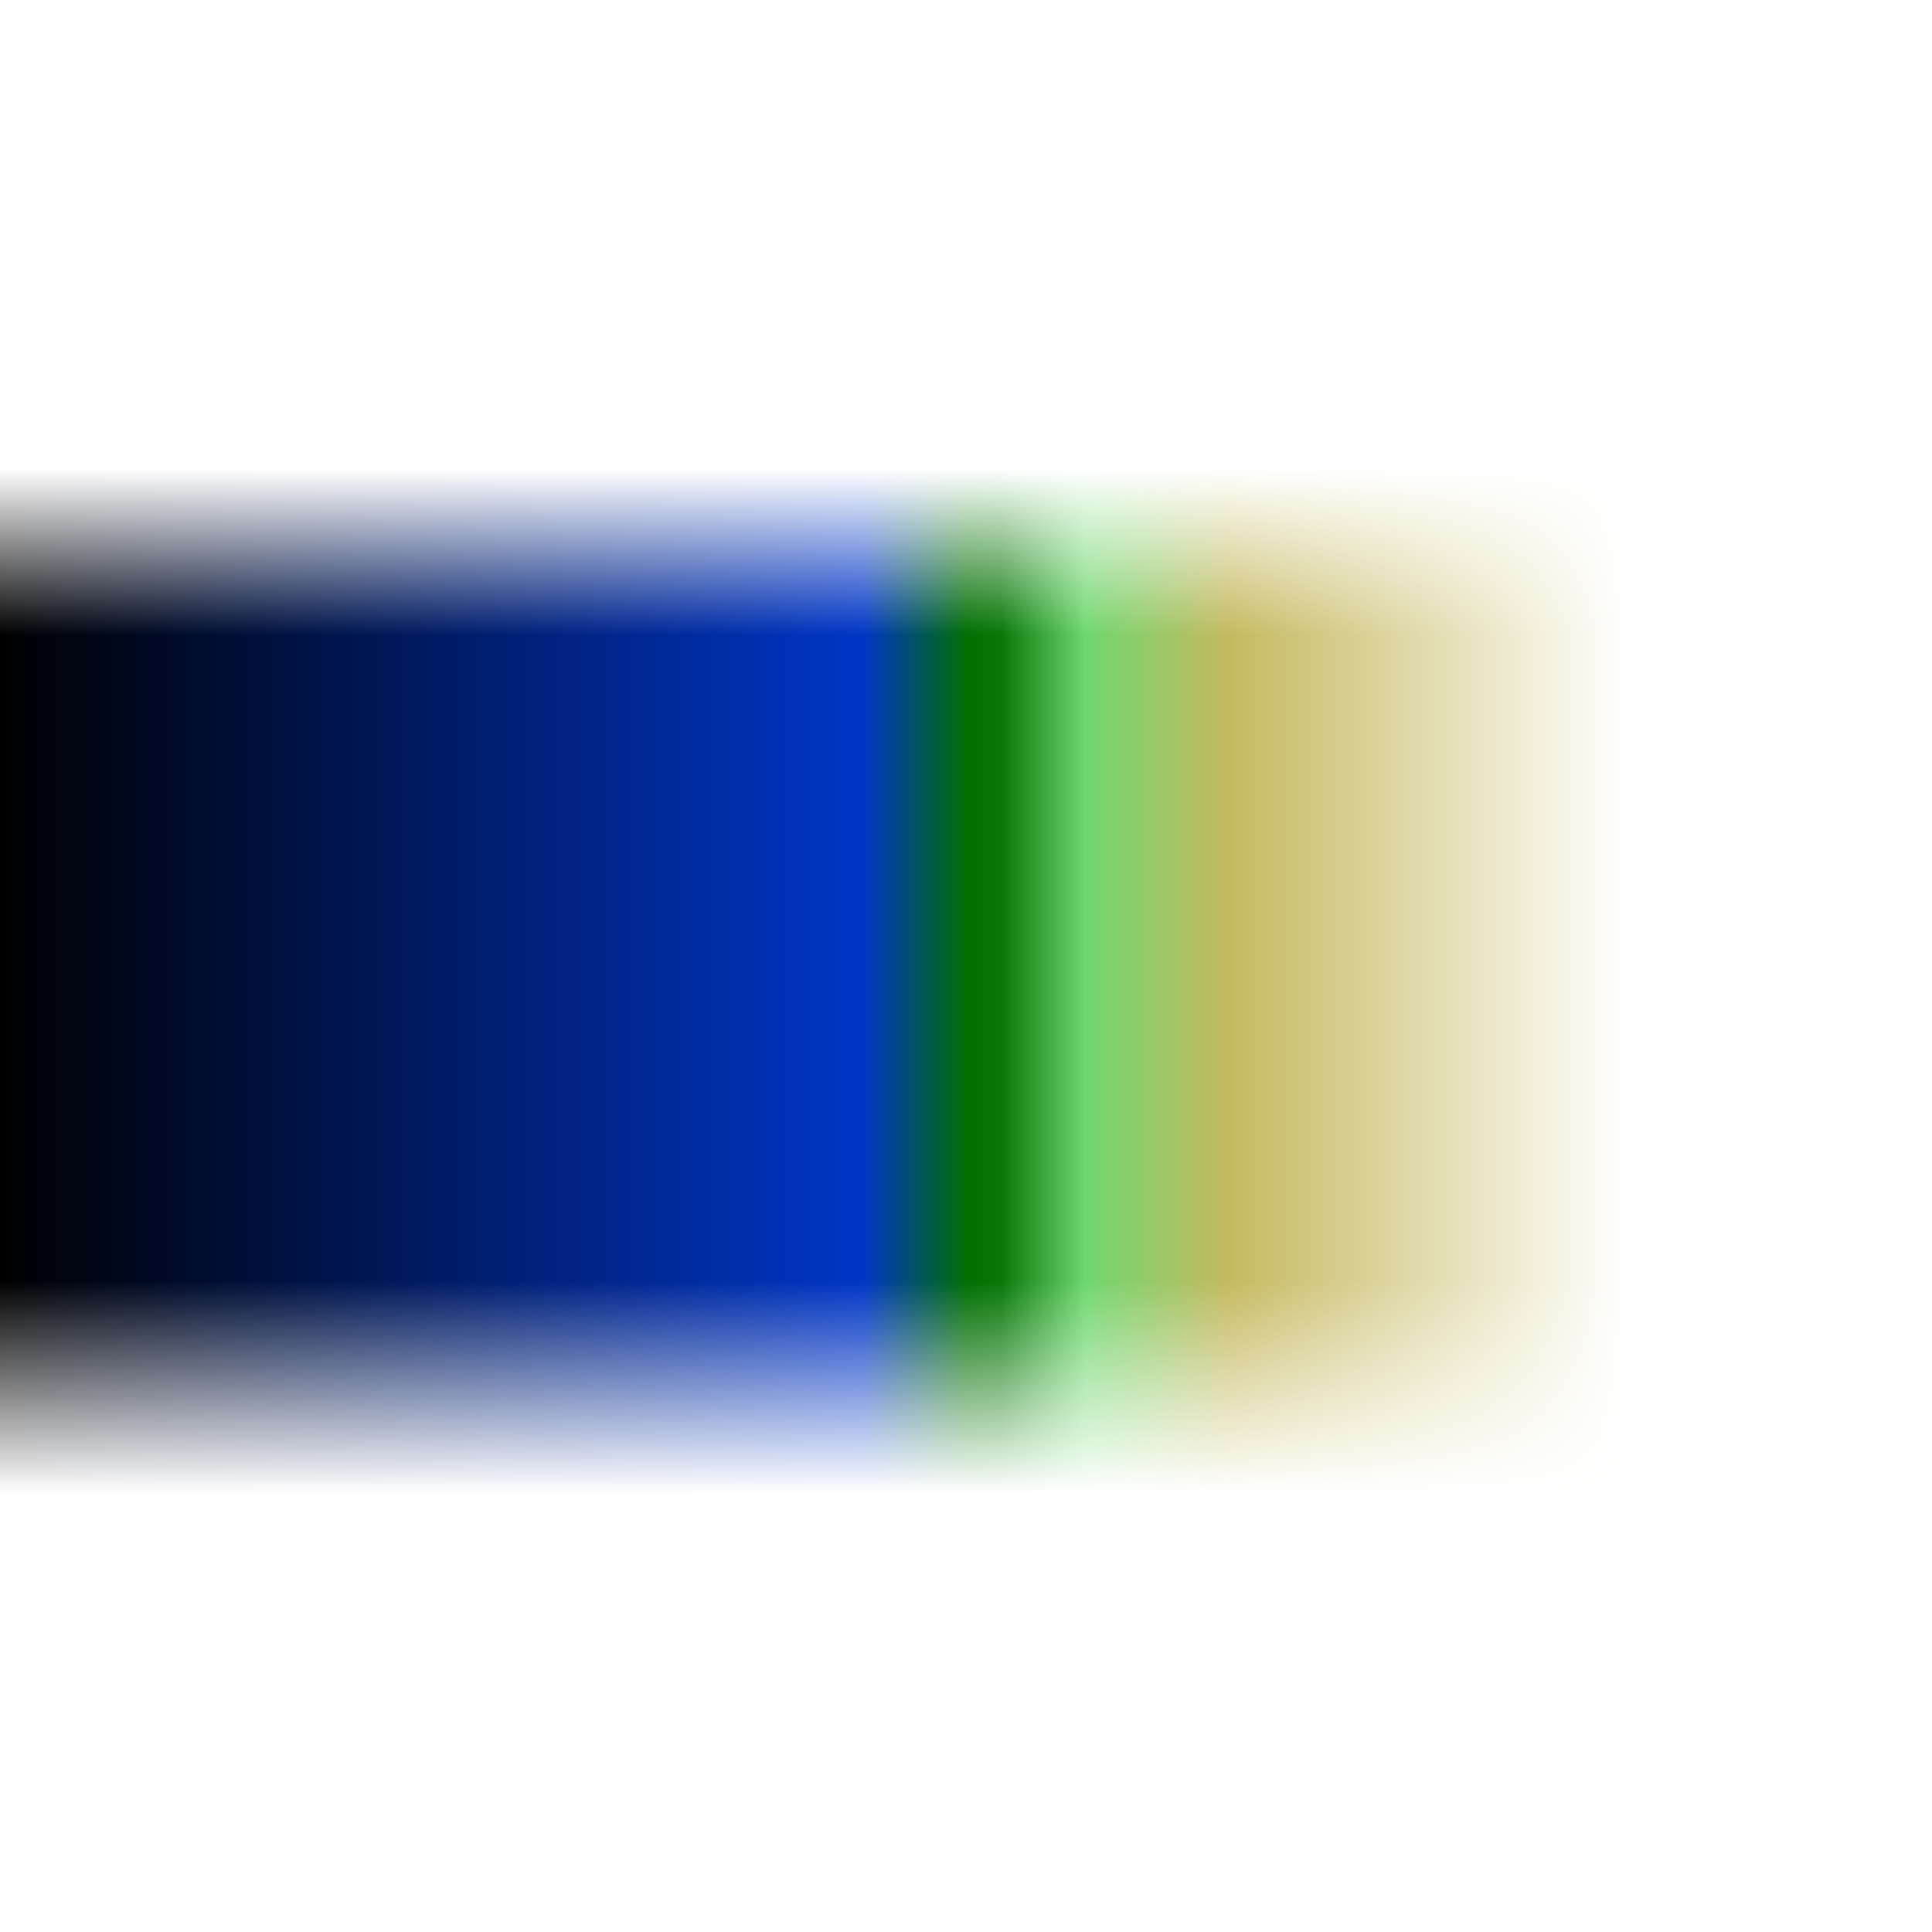
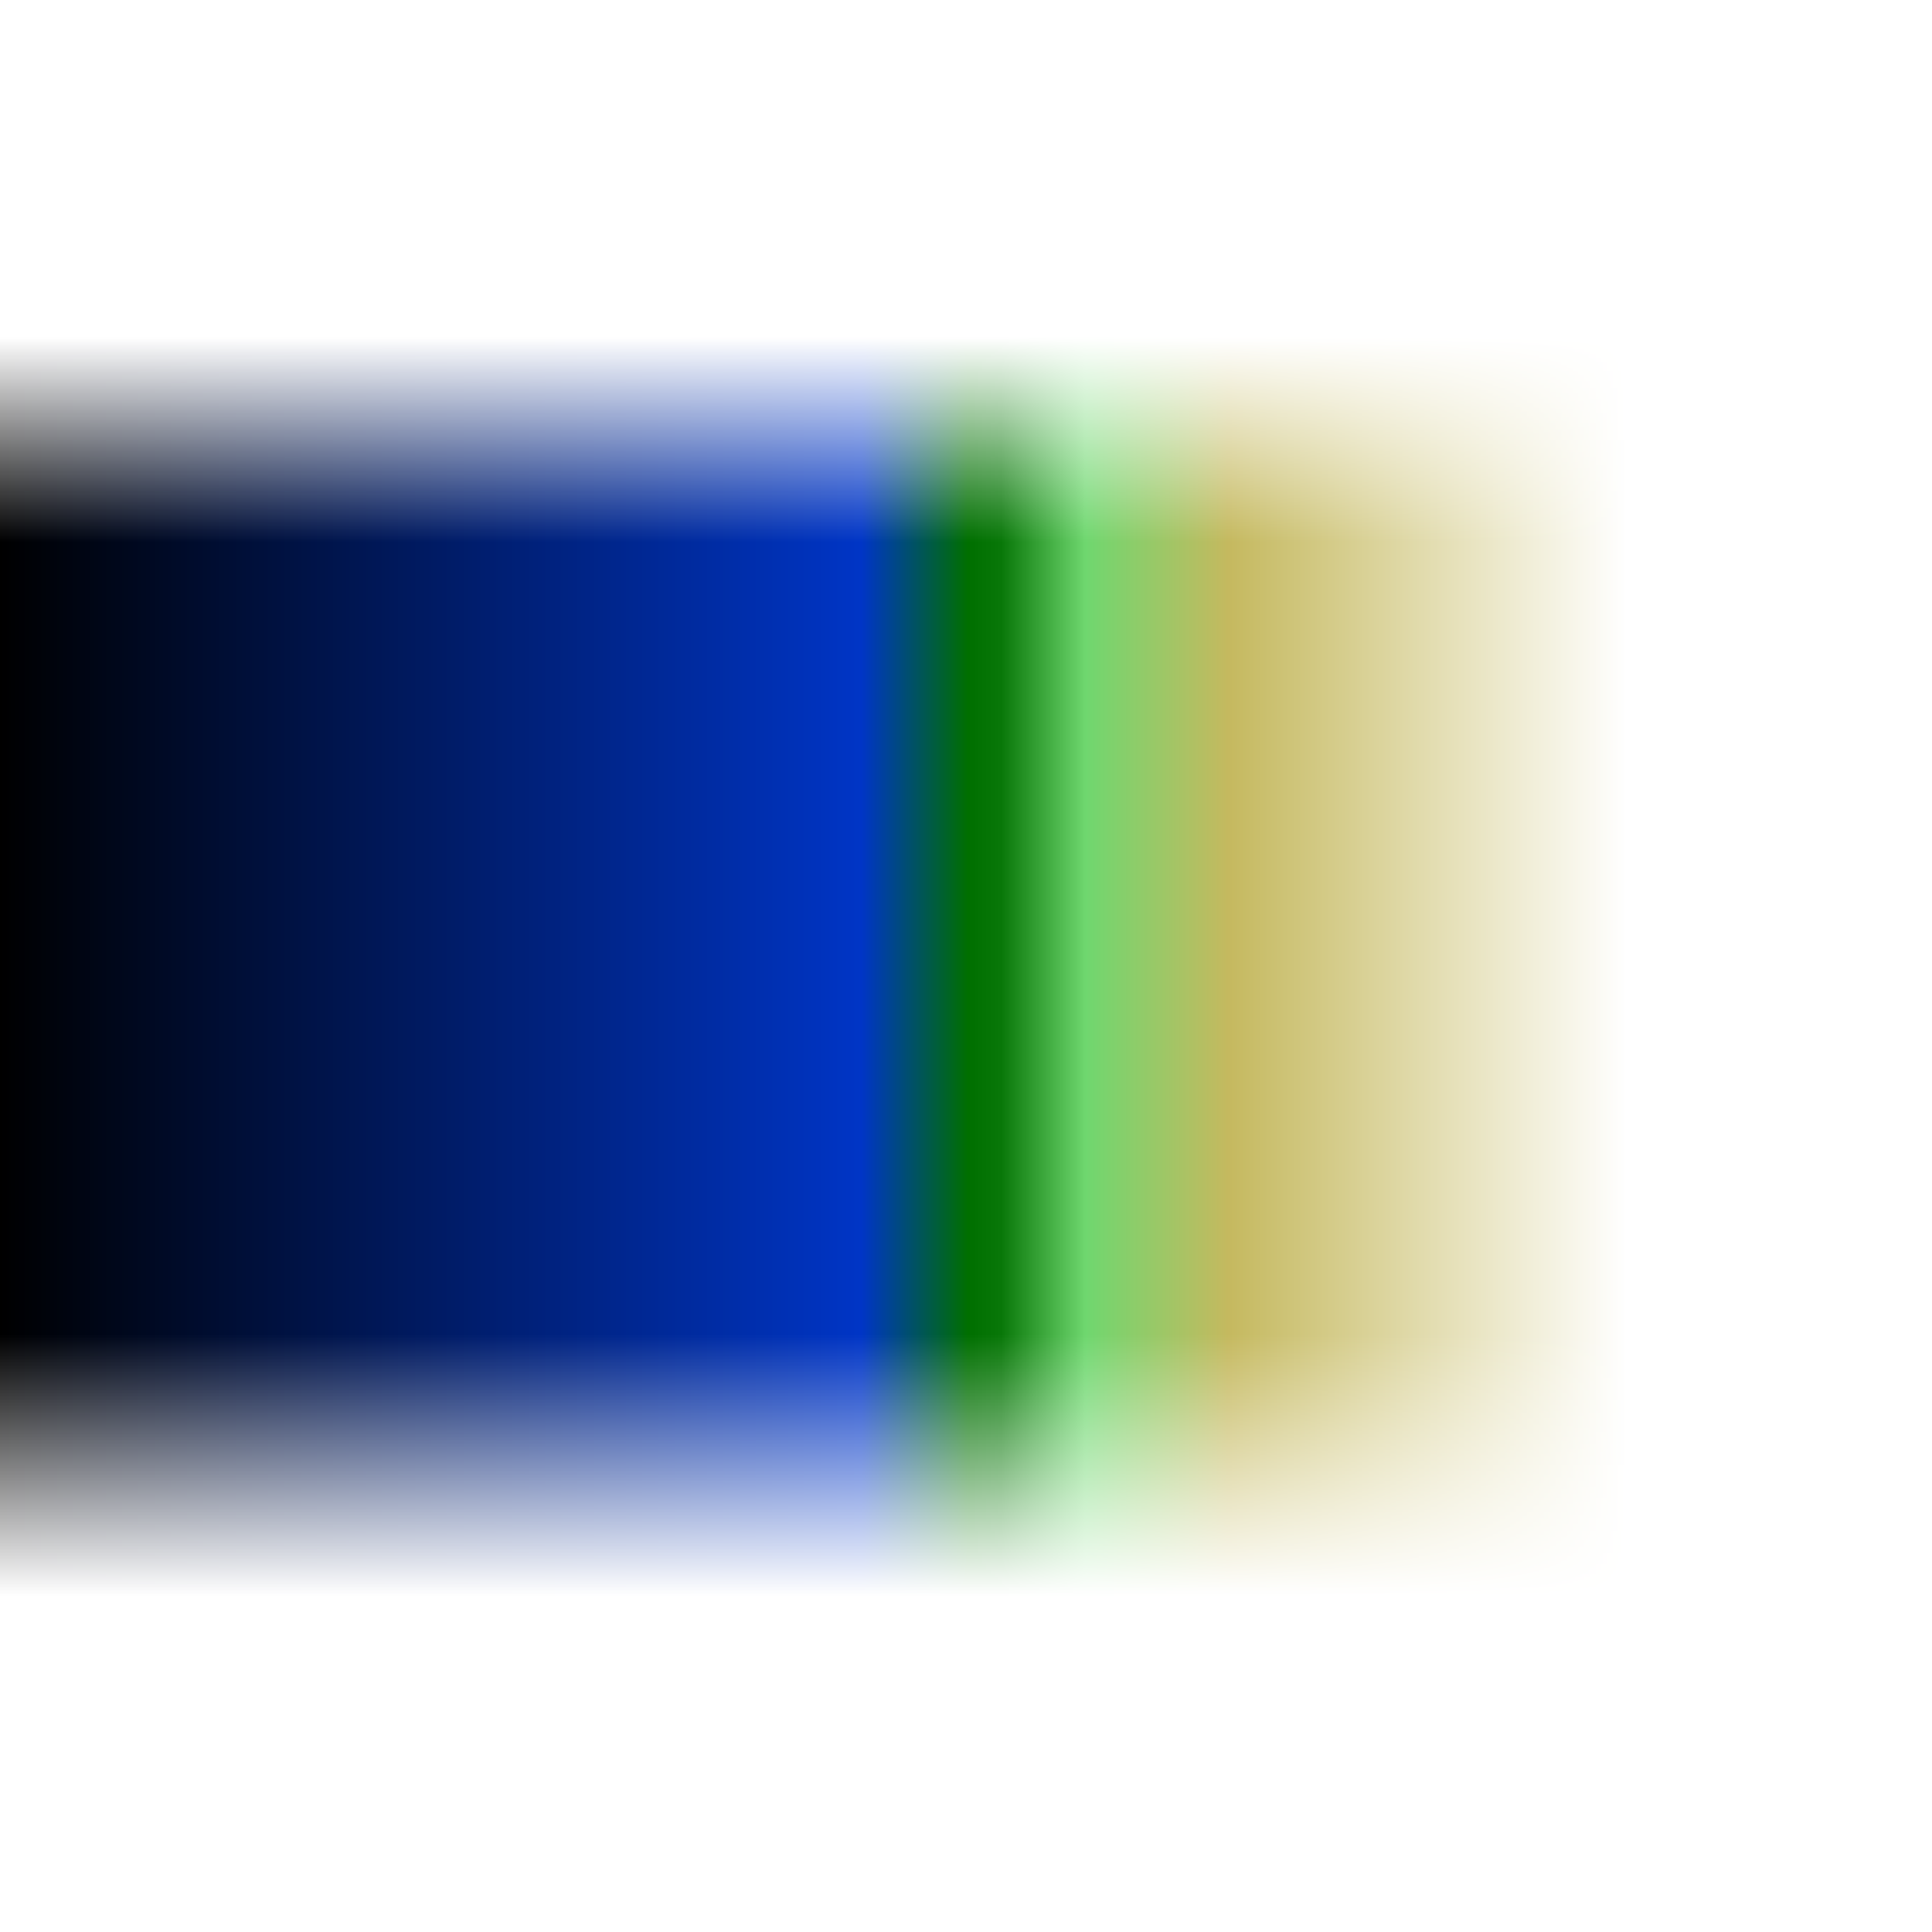
<svg xmlns="http://www.w3.org/2000/svg" xmlns:xlink="http://www.w3.org/1999/xlink" width="1024" height="1024" viewBox="0 0 1024 1024" version="1.1" id="svg8">
  <defs id="defs2">
    <linearGradient id="linearGradient957">
      <stop style="stop-color:#ffffff;stop-opacity:1" offset="0" id="stop953" />
      <stop style="stop-color:#ffffff;stop-opacity:0;" offset="0.208" id="stop965" />
      <stop style="stop-color:#ffffff;stop-opacity:0" offset="0.837" id="stop963" />
      <stop style="stop-color:#ffffff;stop-opacity:1" offset="1" id="stop955" />
    </linearGradient>
    <linearGradient id="linearGradient847">
      <stop style="stop-color:#000000;stop-opacity:1" offset="0" id="stop843" />
      <stop style="stop-color:#0035c6;stop-opacity:1" offset="0.446" id="stop855" />
      <stop style="stop-color:#006f00;stop-opacity:1" offset="0.501" id="stop851" />
      <stop style="stop-color:#087708;stop-opacity:1;" offset="0.518" id="stop863" />
      <stop style="stop-color:#6fd76f;stop-opacity:1" offset="0.562" id="stop857" />
      <stop style="stop-color:#c5b95f;stop-opacity:1" offset="0.636" id="stop859" />
      <stop style="stop-color:#ffffff;stop-opacity:1" offset="0.842" id="stop861" />
      <stop style="stop-color:#ffffff;stop-opacity:1" offset="1" id="stop845" />
    </linearGradient>
    <linearGradient xlink:href="#linearGradient847" id="linearGradient853" gradientUnits="userSpaceOnUse" x1="0" y1="512" x2="1024" y2="512" />
-     <linearGradient xlink:href="#linearGradient957" id="linearGradient961" x1="512" y1="791.665" x2="512" y2="248.498" gradientUnits="userSpaceOnUse" />
+     <linearGradient xlink:href="#linearGradient957" id="linearGradient961" x1="512" y1="846" x2="512" y2="178.571" gradientUnits="userSpaceOnUse" />
  </defs>
  <g id="layer1">
    <rect style="fill:url(#linearGradient853);fill-opacity:1;stroke:none;stroke-width:0;stroke-linecap:round;stroke-linejoin:round;stroke-miterlimit:4;stroke-dasharray:none;stop-color:#000000" id="rect833" width="1024" height="1024" x="0" y="0" />
  </g>
  <g id="layer2">
    <rect style="fill:url(#linearGradient961);fill-opacity:1;stroke:none;stroke-width:0;stroke-linecap:round;stroke-linejoin:round;stroke-miterlimit:4;stroke-dasharray:none;stop-color:#000000" id="rect951" width="1024" height="1024" x="0" y="0" />
  </g>
  <g id="layer3" />
</svg>
